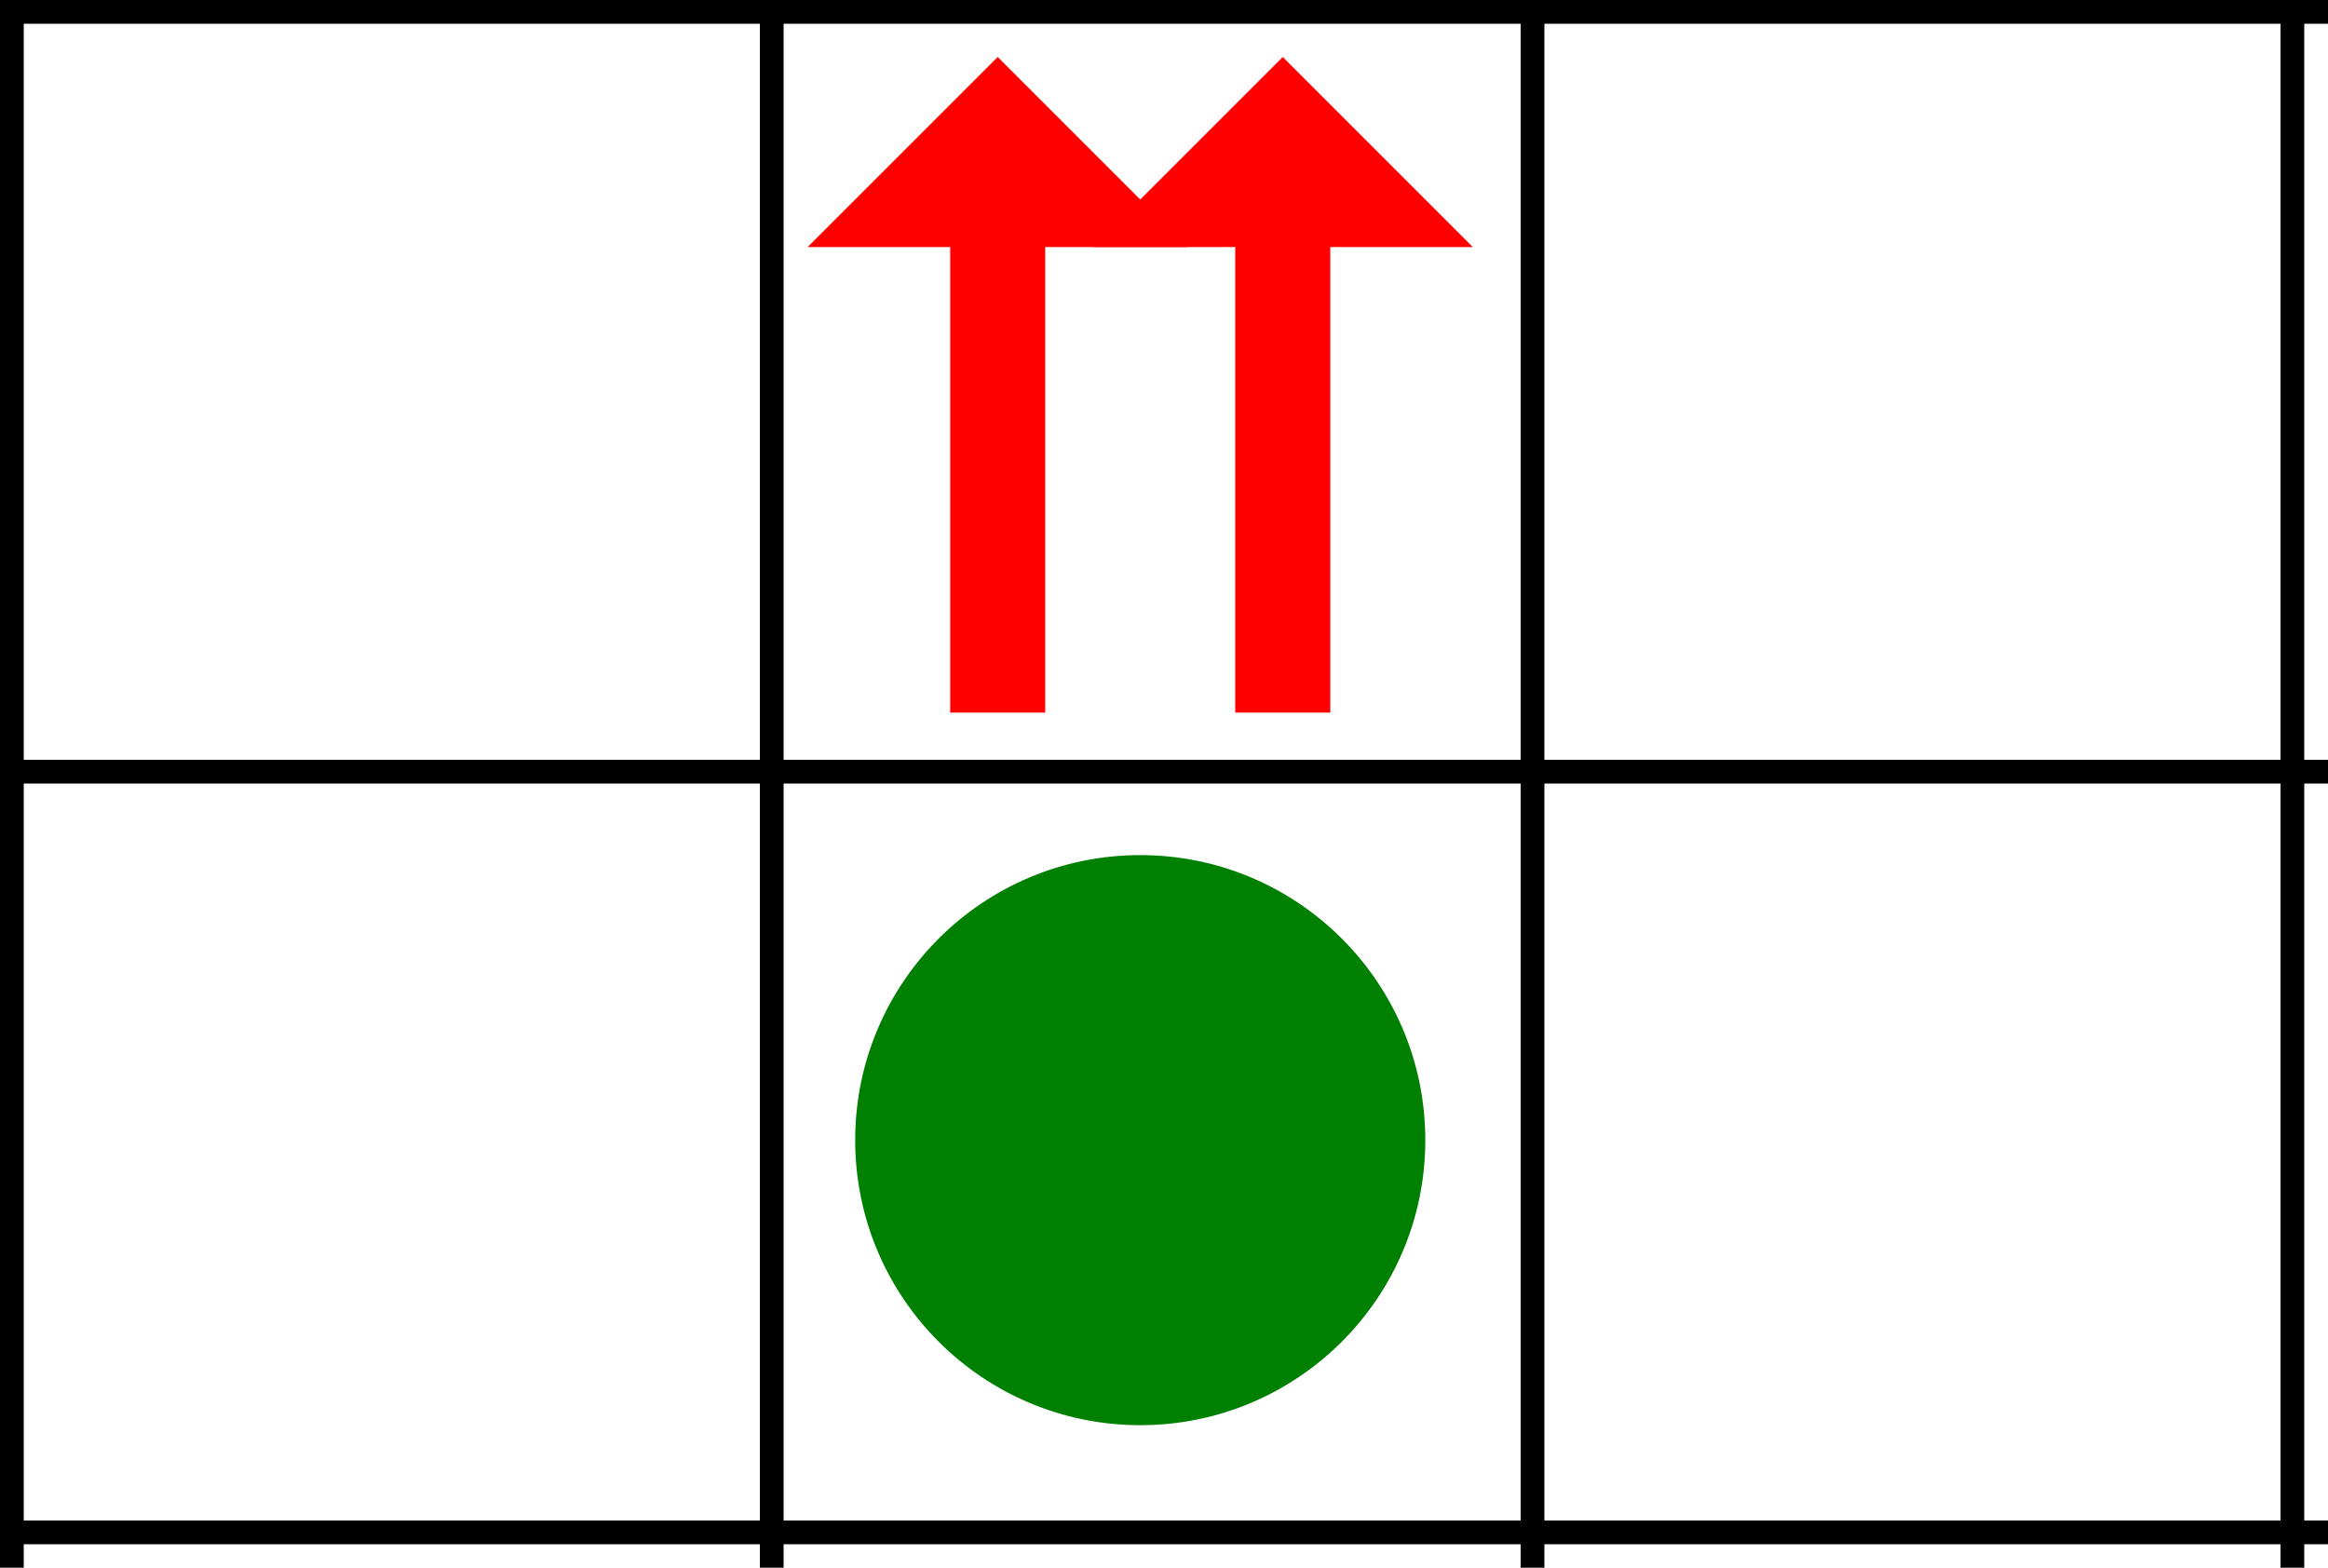
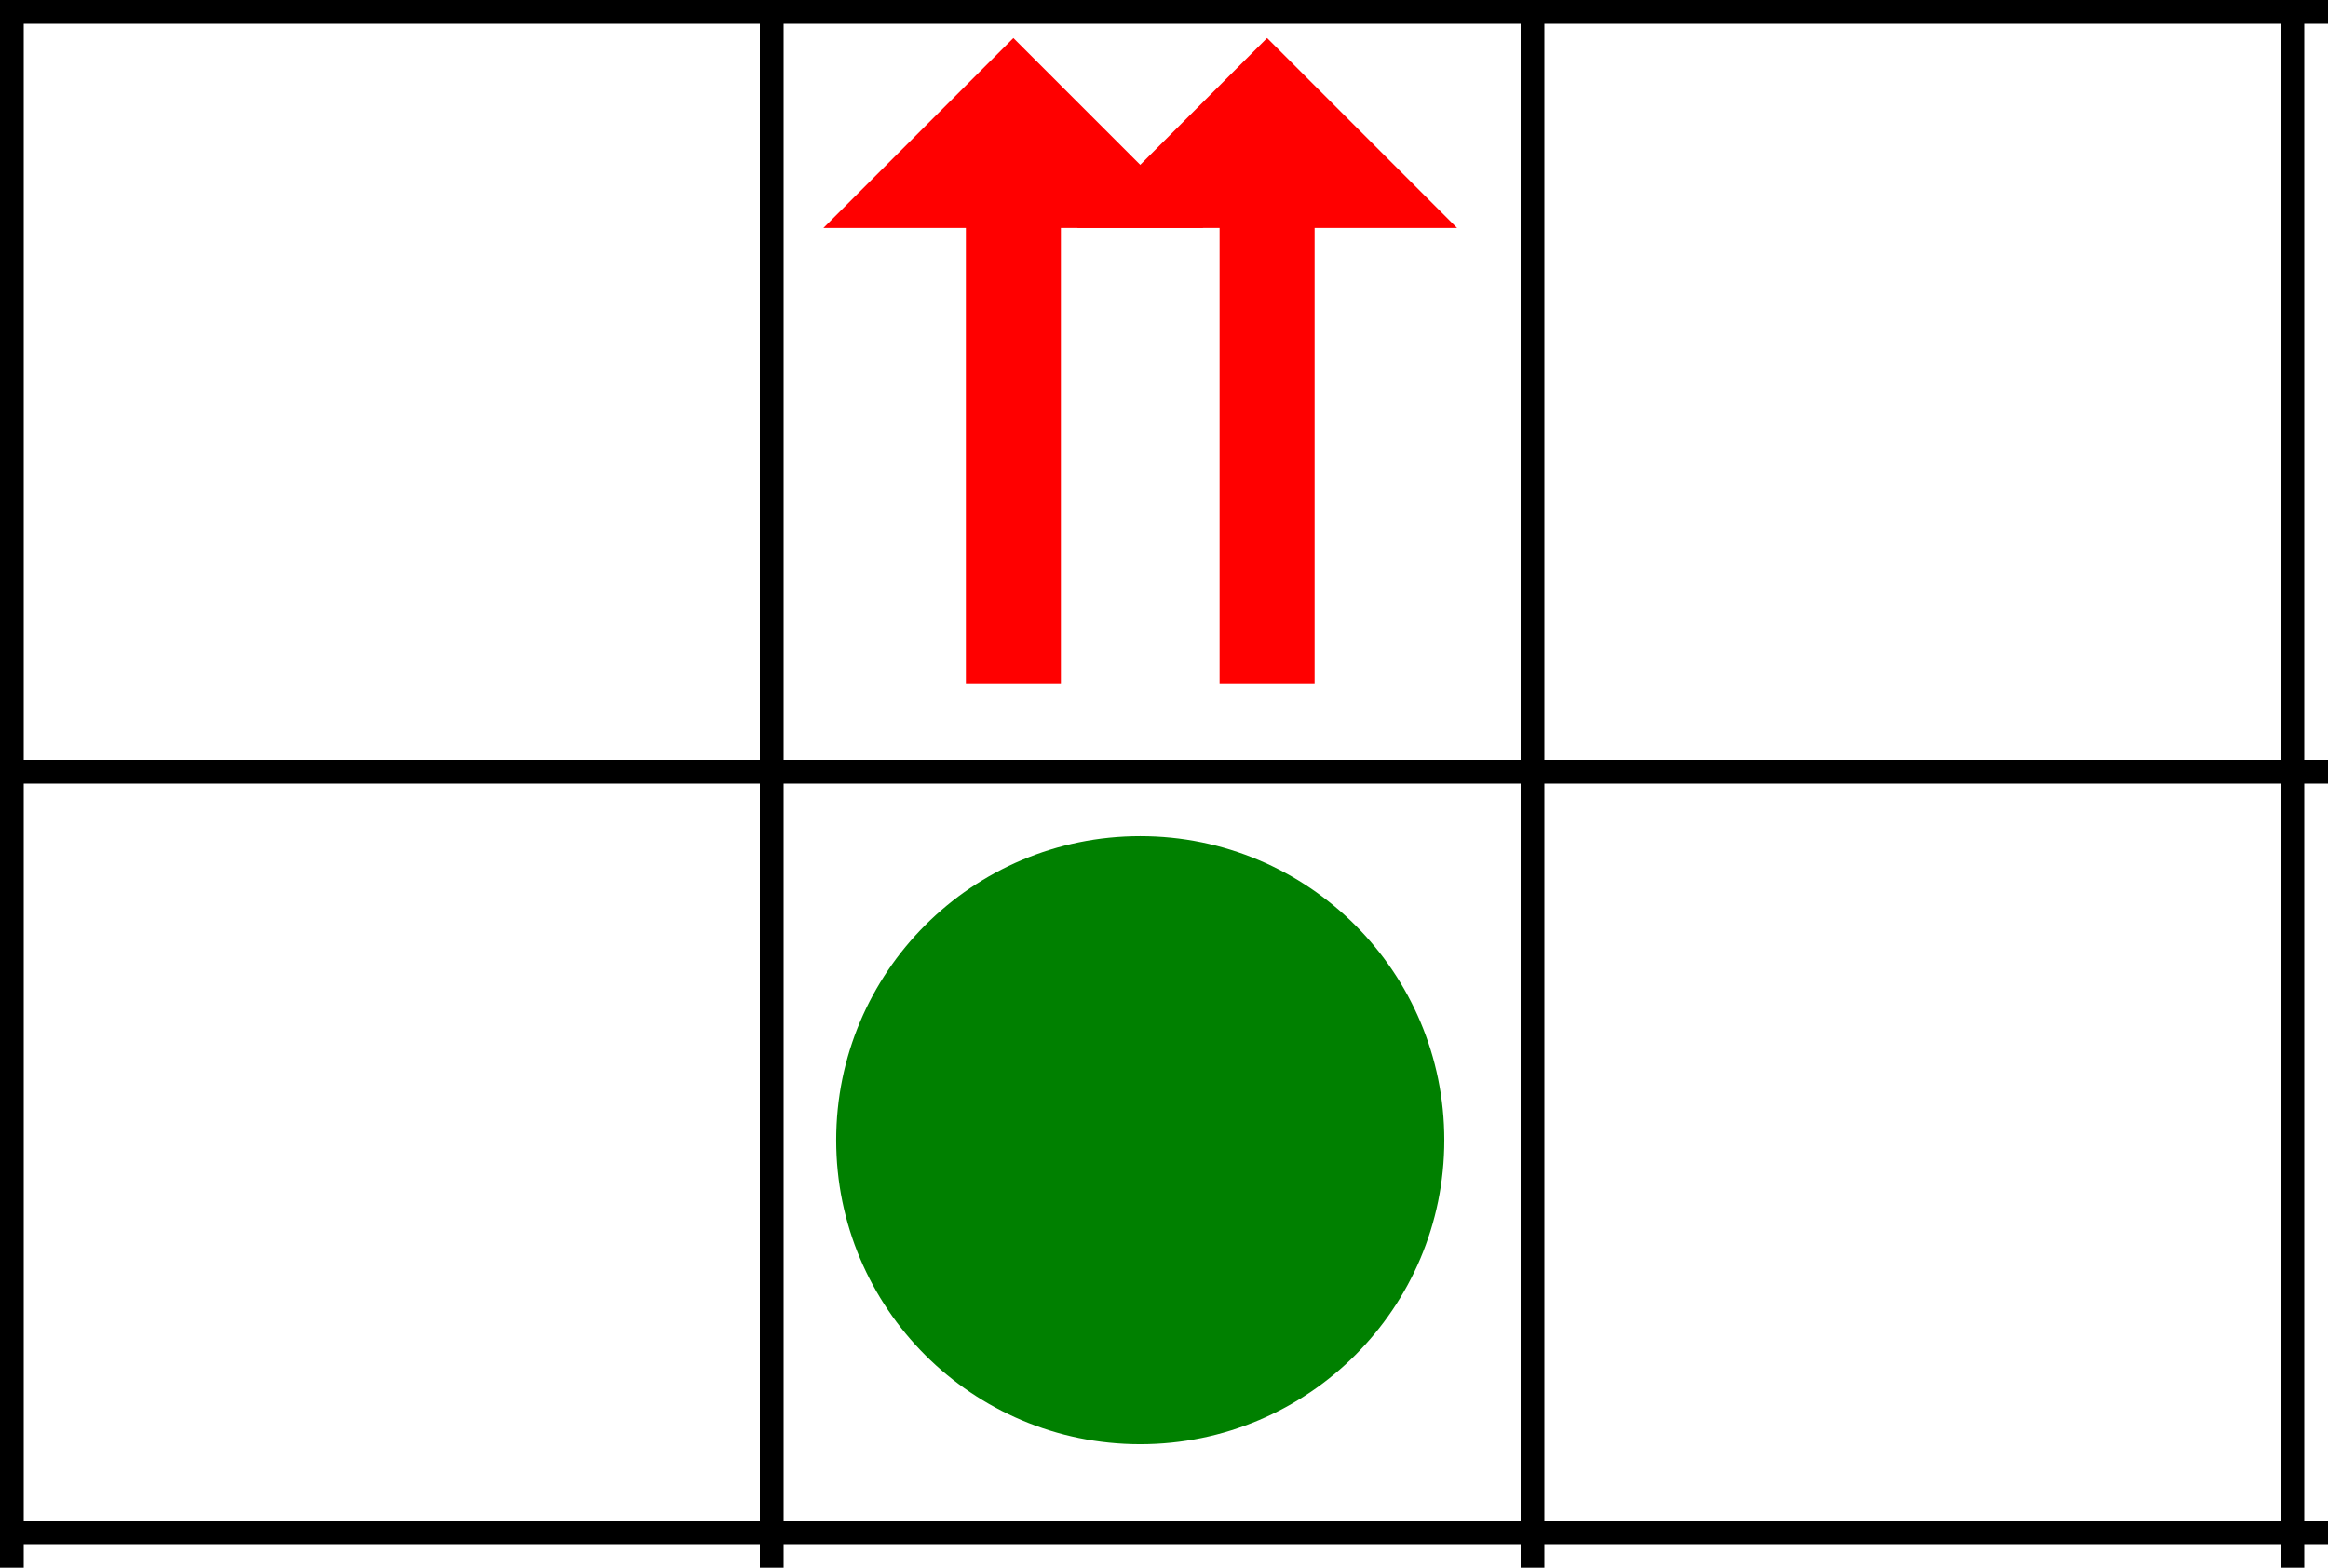
<svg xmlns="http://www.w3.org/2000/svg" width="49" height="33">
  <defs>
+     <marker id="arrow-head-red-12-8" refX="0.1" refY="2" markerWidth="3" markerHeight="4" orient="auto">
+       <path d="M0,0 V4 L2,2 Z" fill="red" />
+     </marker>
    <pattern id="grid" patternUnits="userSpaceOnUse" width="16" height="16">
      <path stroke="black" stroke-width="1" d="M 16 0 L 0 0 0 16" fill="none" />
    </pattern>
-     <marker id="head" orient="auto" markerWidth="3" markerHeight="4" refX="0.1" refY="2">
-       <path d="M0,0 V4 L2,2 Z" fill="red" />
-     </marker>
  </defs>
+   <path stroke="red" stroke-width="2" id="arrow-2-1-1" d="M 21.33,14.4 21.33,4.6" marker-end="url(#arrow-head-red-12-8)" fill="red" />
+   <path stroke="red" stroke-width="2" id="arrow-2-1-2" d="M 26.67,14.4 26.67,4.6" marker-end="url(#arrow-head-red-12-8)" fill="red" />
+   <circle id="circle-2-2-1" cx="24.0" cy="24.0" r="6.4" fill="green" />
  <rect width="100%" height="100%" fill="url(#grid)" />
-   <circle cx="24" cy="24" r="6" fill="green" />
-   <path id="arrow-middle-1" marker-end="url(#head)" stroke-width="2" fill="red" stroke="red" d="M 21 15 21 5" />
-   <path id="arrow-middle-2" marker-end="url(#head)" stroke-width="2" fill="red" stroke="red" d="M 27 15 27 5" />
</svg>
